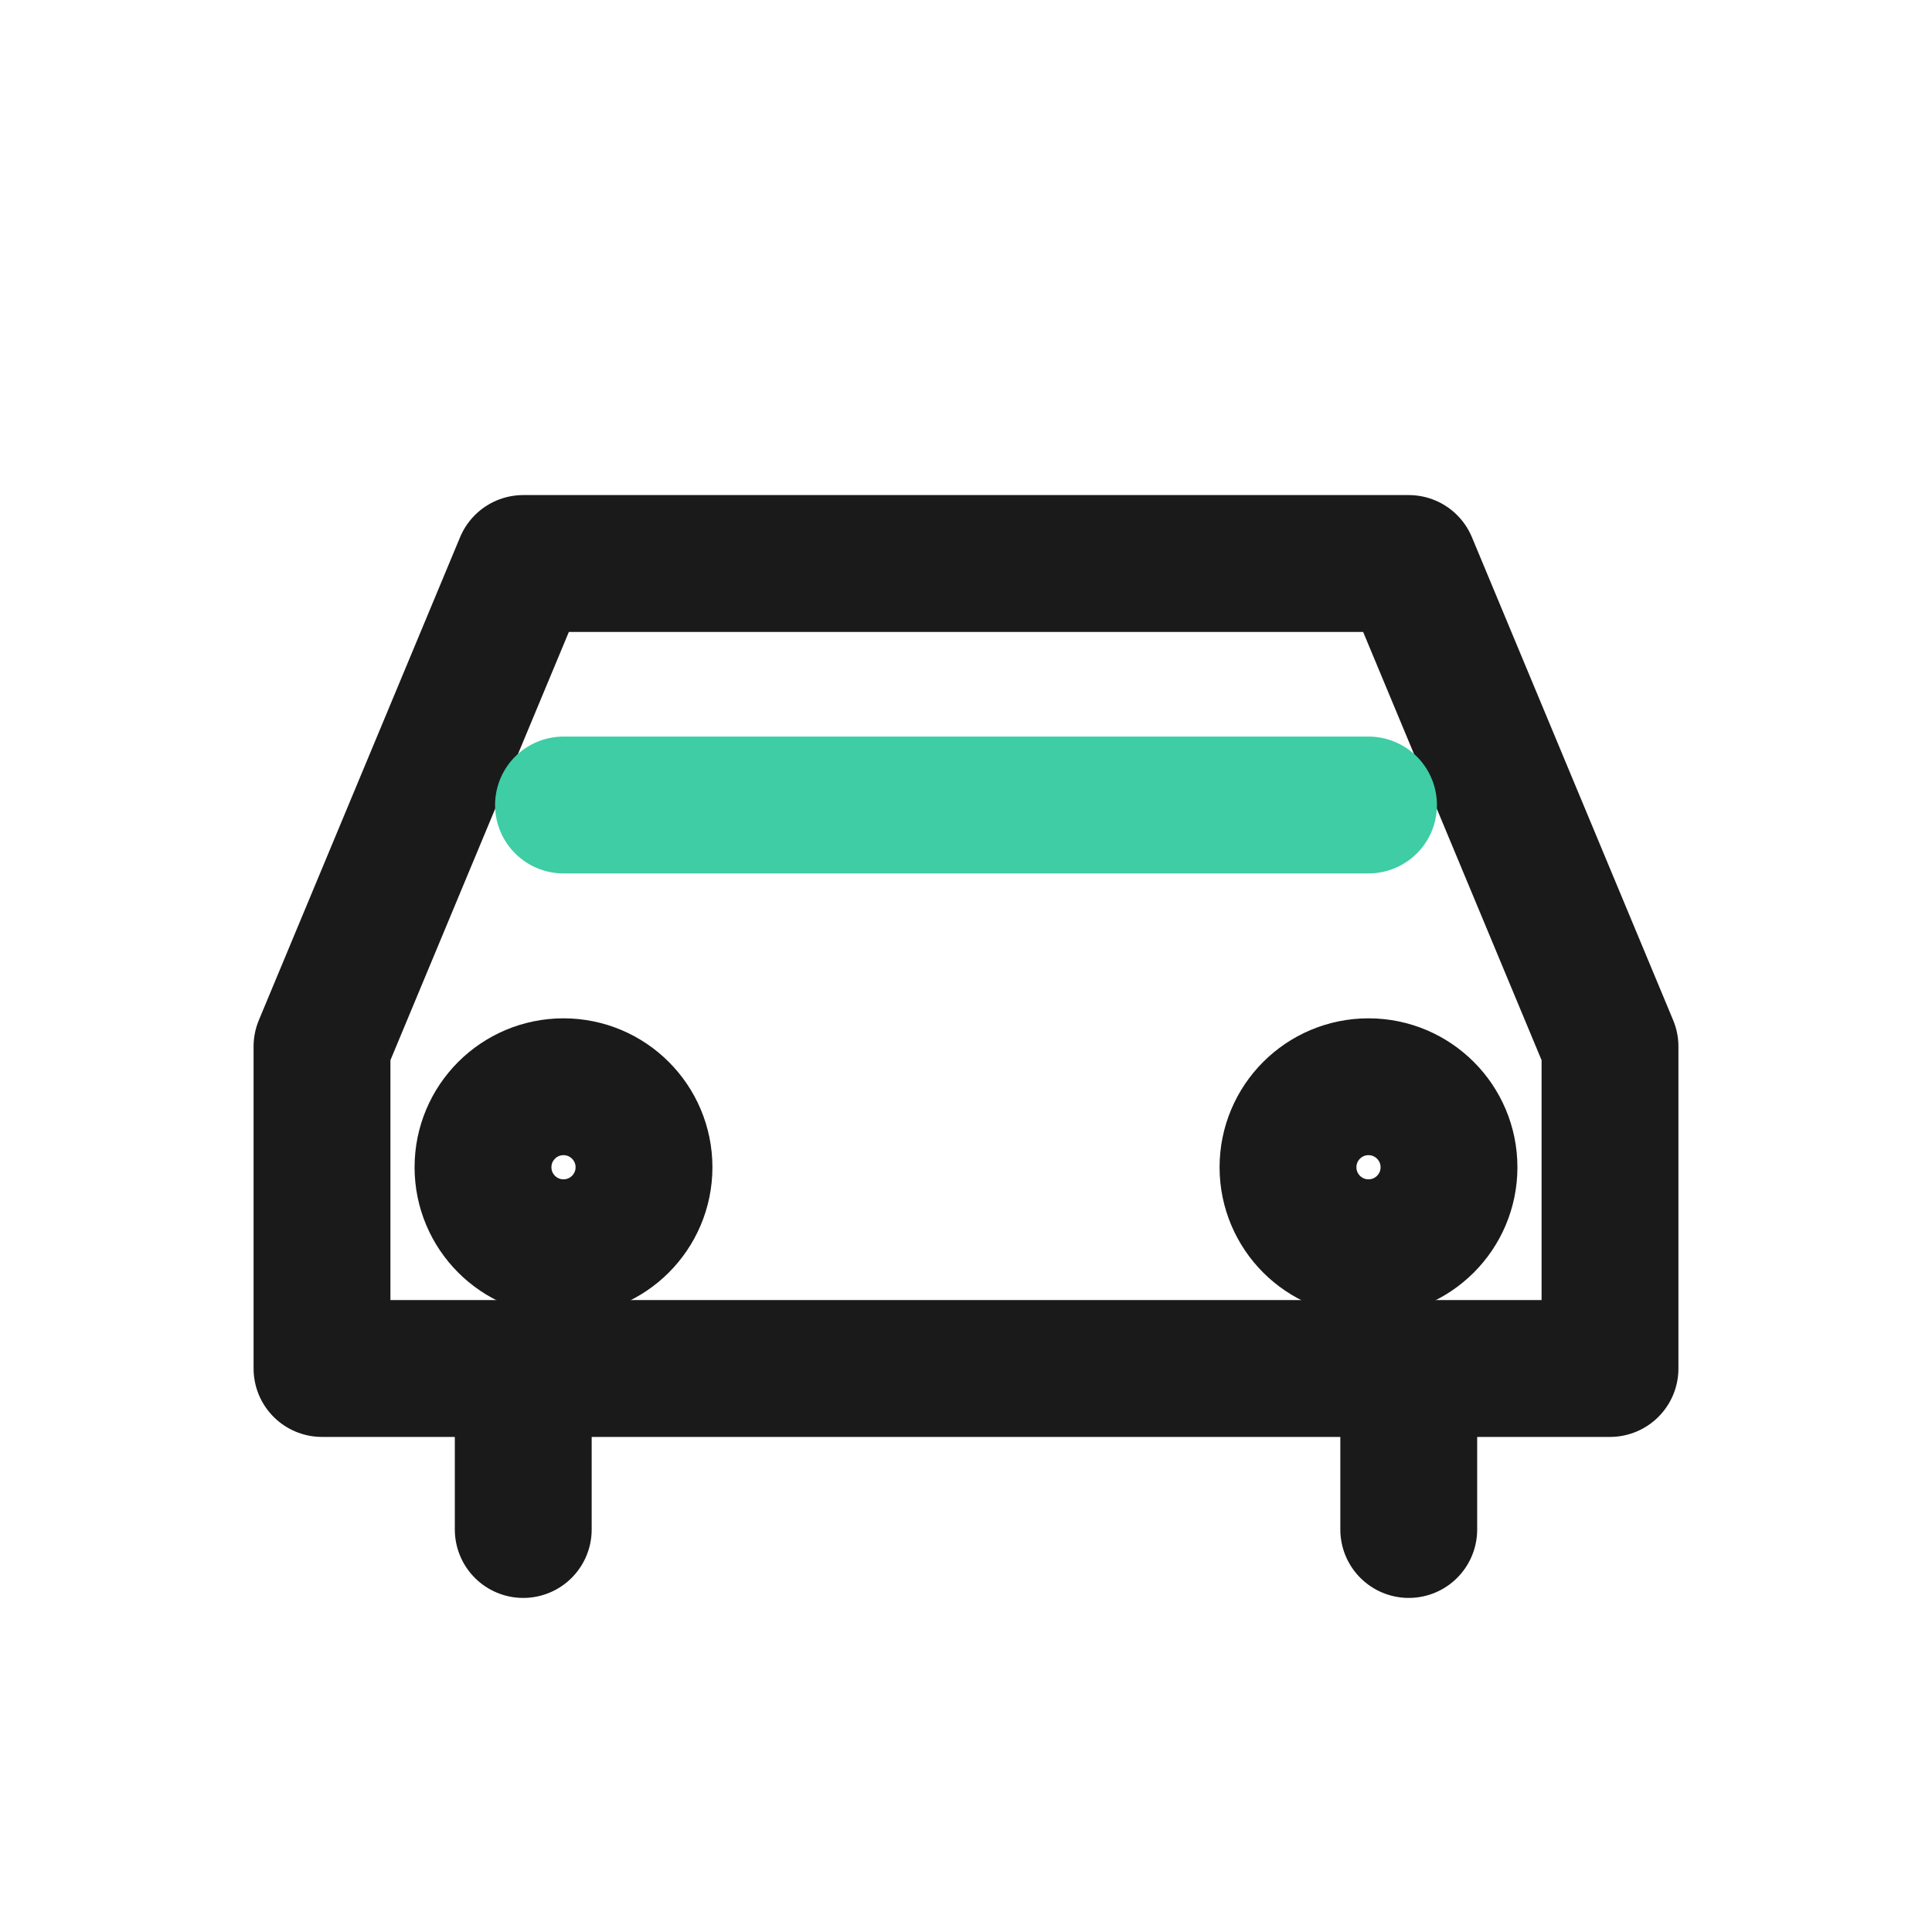
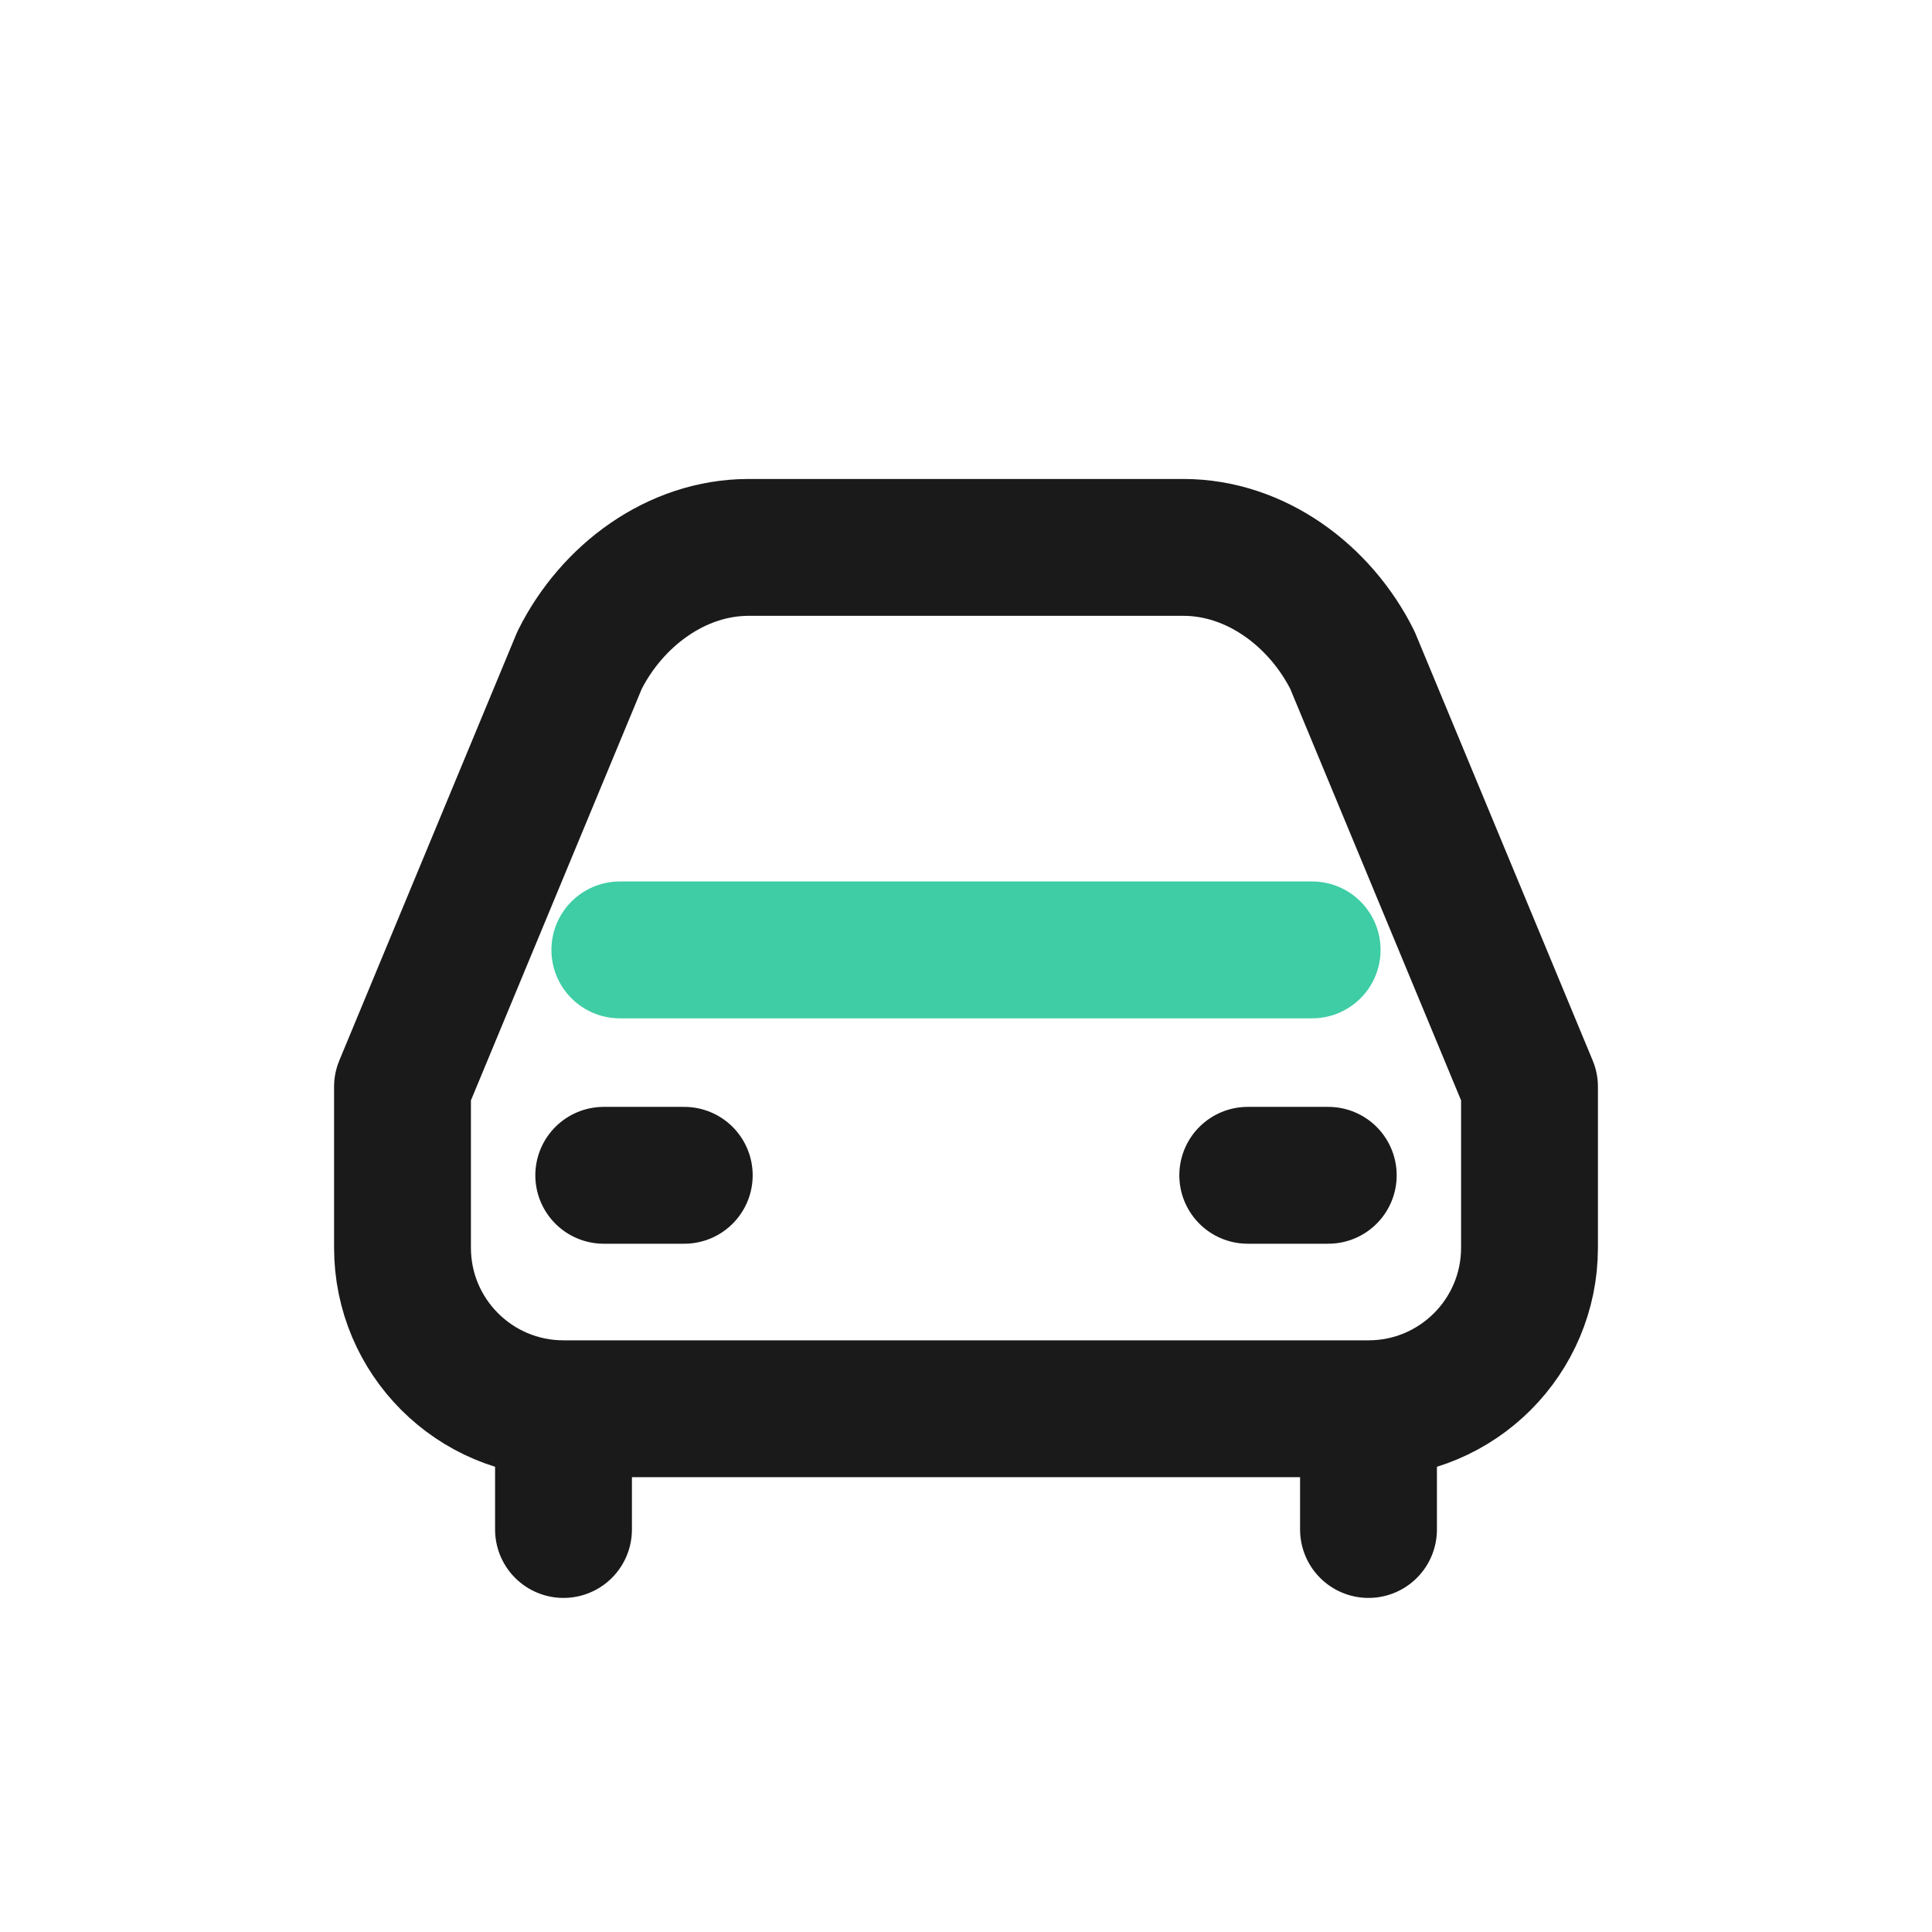
<svg xmlns="http://www.w3.org/2000/svg" viewBox="0 0 24 24" fill="none" stroke="#1A1A1A" stroke-width="1.7" stroke-linejoin="round" stroke-linecap="round">
-   <path d="M4 13 L6.5 7 H17.5 L20 13 V17 H4 Z M6.5 17 V19 M17.5 17 V19" />
-   <path stroke="#3ECDA5" d="M7 10 H17" />
-   <circle cx="7" cy="14.5" r="1" />
-   <circle cx="17" cy="14.5" r="1" />
+   <path d="M5 15.5 V13.5 L7.2 8.2 C7.6 7.4 8.4 6.8 9.3 6.8 H14.7 C15.6 6.8 16.4 7.4 16.8 8.2 L19 13.5 V15.5 A2 2 0 0 1 17 17.5 H7 A2 2 0 0 1 5 15.5 Z M7 17.5 V19 M17 17.5 V19 M7.5 14.6 H8.5 M15.5 14.6 H16.5" />
+   <path stroke="#3ECDA5" d="M7.7 11.8 H16.3" />
</svg>
